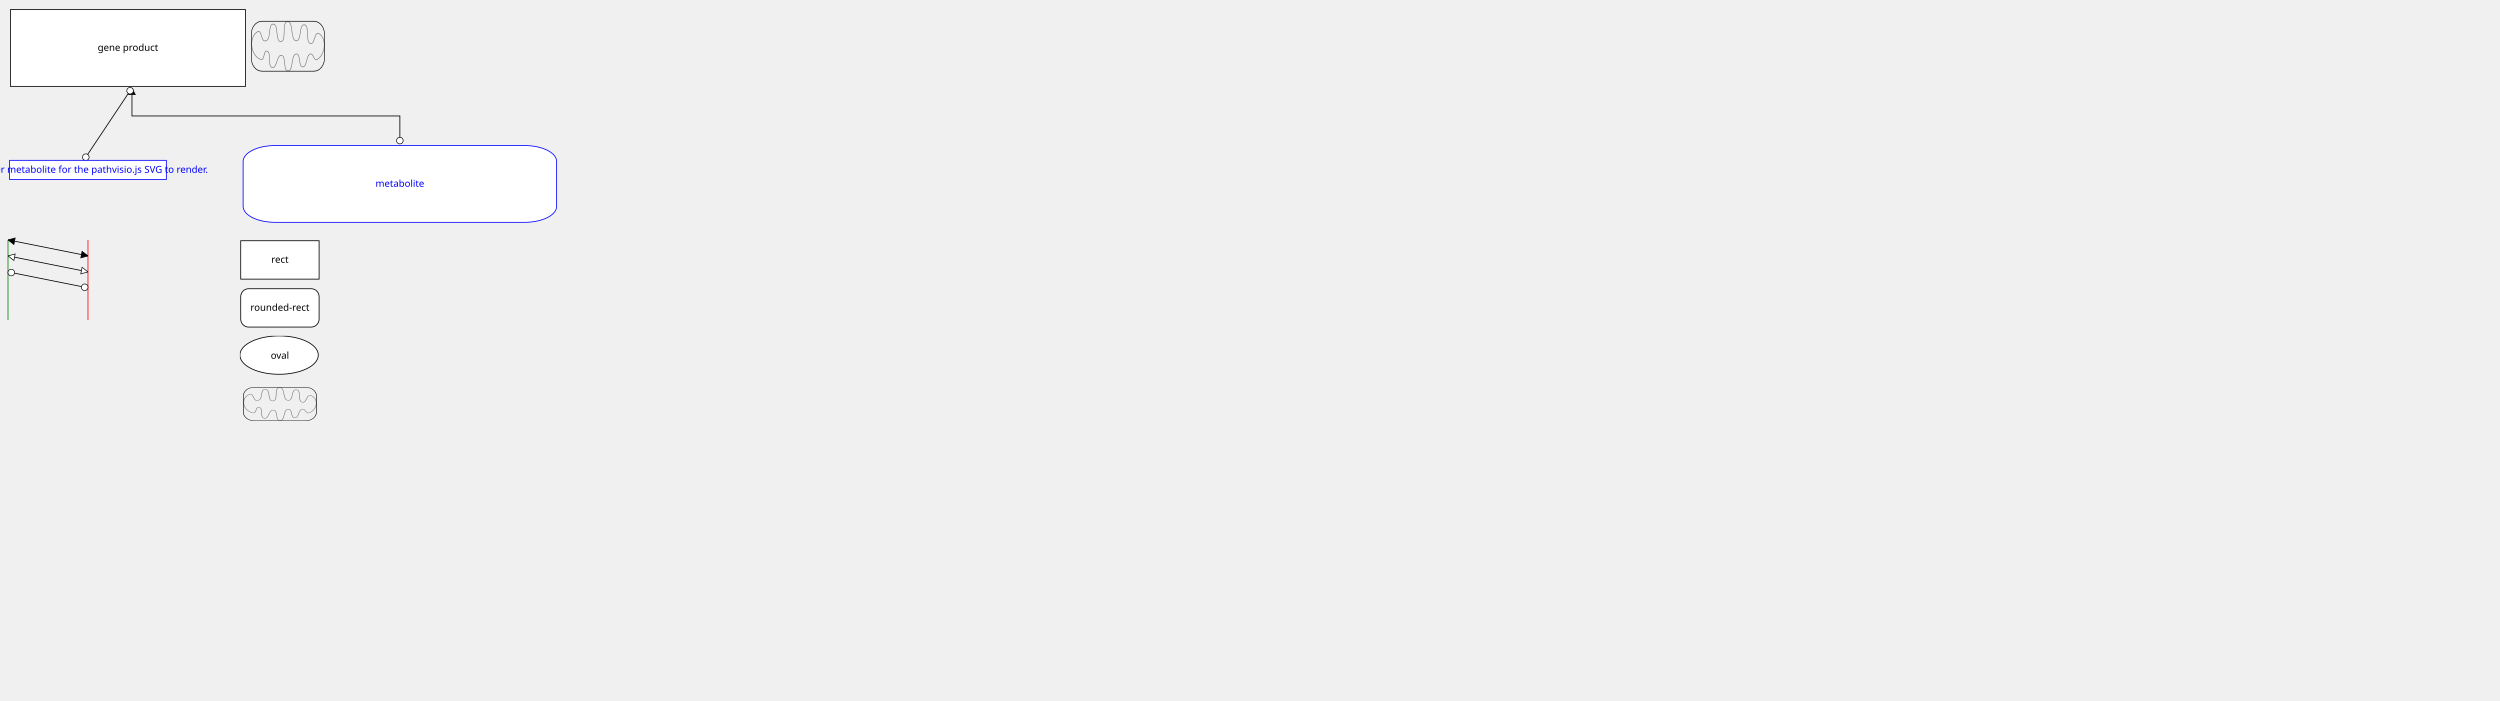
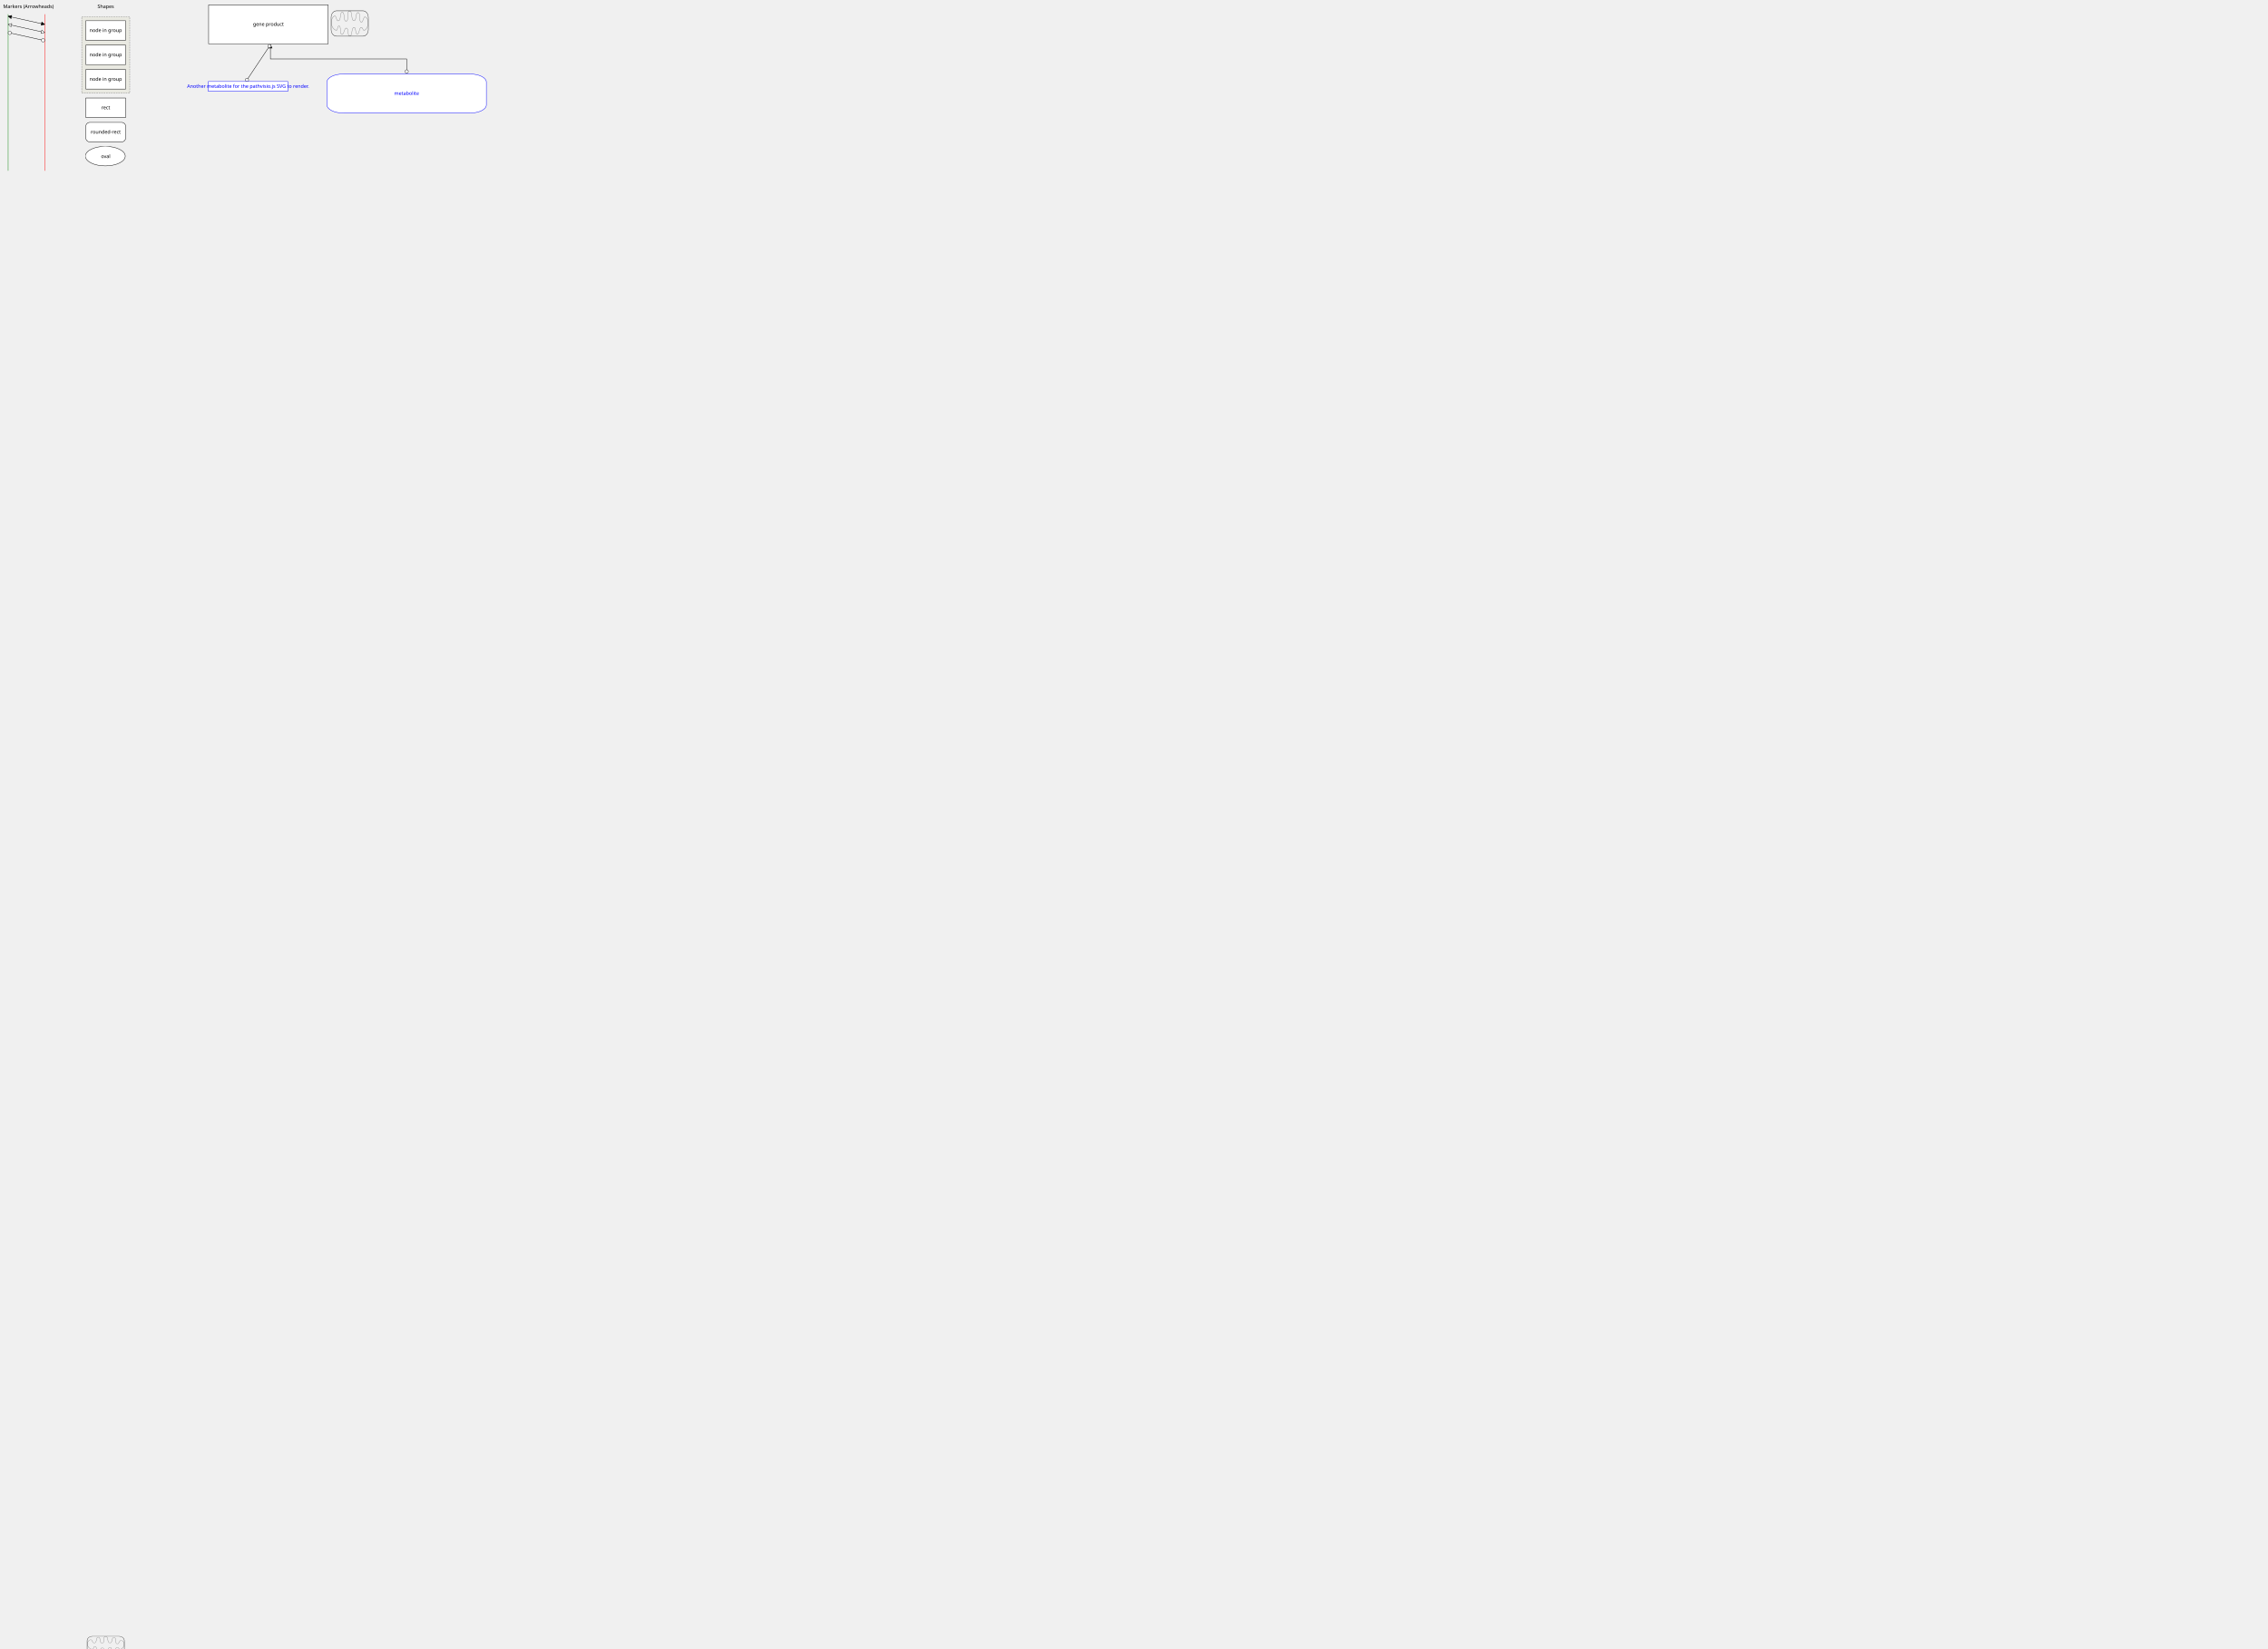
<svg xmlns="http://www.w3.org/2000/svg" xmlns:xlink="http://www.w3.org/1999/xlink" id="pathway-image" version="1.1" baseProfile="full" width="100%" height="100%">
  <style type="text/css">
  svg {
    color-interpolation: auto;
    image-rendering: auto;
    shape-rendering: auto;
    vector-effect: non-scaling-stroke;
  }

  text {
    fill: black;
    font-family: Sans-Serif;
    font-size: 12px;
    stroke: none;
    text-anchor: middle;
  }

  .group {
    fill: rgb(180,180,100);
    fill-opacity: 0.098;
    stroke: gray;
    stroke-dasharray: 4,2;
    stroke-miterlimit: 1;
    stroke-width: 1px;
  }

  .complex {
    stroke-dasharray: 1;
  }

  .label {
    font-size: 12px;
    font-weight: bold;
    stroke: none;
  }

  .data-node {
    fill: white;
+     fill-opacity: 1;
    stroke: black;
+     stroke-dasharray: 0;
+     stroke-miterlimit: 1;
+     stroke-width: 1px;
  }

  .gene-product {
    stroke: black;
  }

  .gene-product text {
    fill: black;  
    stroke: none;
  }

  .metabolite {
    stroke: blue;
  }

  .metabolite text {
    fill: blue;
  }

  .pathway path {
    stroke: rgb(20,150,30);
  }
  .pathway text {
    fill: rgb(20,150,30);
    font-size: 12px;
    font-weight: bold;
  }

  .shape {
    fill: white;
  }

  .line {
    fill:none;
    stroke: black; 
    stroke-width: 1px; 
  }

  .text-position-path {
    visibility: hidden;
  }
  </style>
  <g>
    </g>
  <defs>
    <marker id="arrow-start-black" viewBox="0 -6 12 12" markerWidth="10" markerHeight="10" refX="0" refY="0" markerUnits="strokeWidth" orient="auto">
      <path d="M0,0 L10,-5 L10,5 Z" stroke="black" stroke-width="1px" fill="black" />
    </marker>
    <marker id="arrow-end-black" viewBox="-12 -6 12 12" markerWidth="10" markerHeight="10" refX="0" refY="0" markerUnits="strokeWidth" orient="auto">
      <path d="M0,0 L-10,-5 L-10,5 Z" stroke="black" stroke-width="1px" fill="black" />
    </marker>
    <marker id="mim-stimulation-start-black" viewBox="0 -6 12 12" markerWidth="10" markerHeight="10" refX="0" refY="0" markerUnits="strokeWidth" orient="auto">
      <path d="M0,0 L10,-5 L10,5 Z" stroke="black" stroke-width="1px" fill="white" />
    </marker>
    <marker id="mim-stimulation-end-black" viewBox="-12 -6 12 12" markerWidth="10" markerHeight="10" refX="0" refY="0" markerUnits="strokeWidth" orient="auto">
      <path d="M0,0 L-10,-5 L-10,5 Z" stroke="black" stroke-width="1px" fill="white" />
    </marker>
    <marker id="mim-catalysis-start-black" viewBox="-6 -6 12 12" markerWidth="10" markerHeight="10" refX="-5" refY="0" markerUnits="strokeWidth" orient="auto">
      <circle cx="0" cy="0" r="5px" stroke="black" stroke-width="1px" fill="white" />
    </marker>
    <marker id="mim-catalysis-end-black" viewBox="-6 -6 12 12" refX="5" refY="0" markerWidth="10" markerHeight="10" markerUnits="strokeWidth" orient="auto">
      <circle cx="0" cy="0" r="5px" stroke="black" stroke-width="1px" fill="white" />
    </marker>
+     <symbol id="group" viewBox="0 0 120 180" preserveAspectRatio="none">
+       <rect x="1" y="1" width="118" height="178" vector-effect="non-scaling-stroke" />
+     </symbol>
    <symbol id="shape-rect" viewBox="0 0 100 50" preserveAspectRatio="none">
      <rect x="1" y="1" width="98" height="48" vector-effect="non-scaling-stroke" />
    </symbol>
    <symbol id="shape-rounded-rect" viewBox="0 0 100 50" preserveAspectRatio="none">
      <rect x="1" y="1" rx="10" ry="10" width="98" height="48" vector-effect="non-scaling-stroke" />
    </symbol>
    <symbol id="shape-oval" viewBox="0 0 100 50" preserveAspectRatio="none">
      <ellipse cx="49" cy="24" rx="49" ry="24" vector-effect="non-scaling-stroke" />
    </symbol>
    <symbol id="shape-mitochondria" viewBox="0 0 100 65.5" preserveAspectRatio="none">
      <g opacity="0.5" vector-effect="non-scaling-stroke">
        <path fill="none" stroke="#000000" stroke-width="0.749px" stroke-linecap="square" stroke-miterlimit="10" d="M12.868,16.743    c4.516-0.482,3.961,11.073,8.468,10.519c8.562,0.02,3.086-18.296,10.245-18.418c7.211-0.122,2.325,19.465,9.526,19.135    c7.899-0.364,0.525-21.407,8.42-21.854c7.967-0.448,3.021,20.825,10.999,20.945c6.775,0.104,3.132-17.967,9.894-17.498    c7.443,0.516,0.688,19.397,8.053,20.583c4.914,0.79,4.575-11.867,9.525-11.336c11.517,4.925,8.929,24.503-2.256,29.018    c-3.248,0.454-4.104-6.826-7.361-6.438c-5.785,0.688-4.121,14.484-9.938,14.169c-5.422-0.297-2.304-14.063-7.731-14.124    c-7.204-0.076-3.475,18.8-10.676,18.521c-6.355-0.244-1.791-16.217-8.098-17.024c-5.88-0.752-5.566,14.41-11.412,13.442    c-6.467-1.069-0.486-17.337-6.995-18.112c-3.859-0.459-2.74,9.36-6.627,9.454C2.399,43.865,0.606,21.916,12.868,16.743z" />
      </g>
      <path fill="none" stroke="#000000" stroke-width="0.749px" stroke-linecap="square" stroke-miterlimit="10" d="M95.753,46.125  c0,7.808-5.905,14.14-13.189,14.14H17.442c-7.284,0-13.189-6.332-13.189-14.14v-26.22c0-7.81,5.905-14.141,13.189-14.141h65.122  c7.284,0,13.189,6.331,13.189,14.141V46.125z" />
    </symbol>
  </defs>
-   <g id="g-abc123" transform="translate(10 10)" class="data-node gene-product">
-     <use id="symbol-abc123" x="0" y="0" width="300" height="100" xlink:href="#shape-rect" />
-     <text id="text-abc123" x="150px" y="50px" dy="0.3em" textLength="68px">gene product</text>
+   <g id="viewport">
+     <g id="markers" transform="translate(10 20)">
+       <text x="60" y="0">Markers (Arrowheads)</text>
+       <path id="left boundary" d="M10,15 L10,400" stroke="green" stroke-width="1px" fill="none" />
+       <path id="right boundary" d="M100,15 L100,400" stroke="red" stroke-width="1px" fill="none" />
+       <path id="path-sfe400" d="M10,20 L100,40" marker-start="url(#arrow-start-black)" marker-end="url(#arrow-end-black)" class="line" />
+       <path id="path-sfe400" d="M10,40 L100,60" marker-start="url(#mim-stimulation-start-black)" marker-end="url(#mim-stimulation-end-black)" class="line" />
+       <path id="path-sfe400" d="M10,60 L100,80" marker-start="url(#mim-catalysis-start-black)" marker-end="url(#mim-catalysis-end-black)" class="line" />
+     </g>
+     <g id="shapes" transform="translate(200 20)">
+       <text x="60" y="0">Shapes</text>
+       <g id="g-wbf243" transform="translate(0 20)" class="group">
+         <use id="use-wbf240" x="0" y="0" width="120" height="190" xlink:href="#group" />
+         <g id="g-wbf244" transform="translate(10 10)" class="data-node gene-product">
+           <use id="use-wbf240" x="0" y="0" width="100" height="50" xlink:href="#shape-rect" />
+           <text x="50" y="25" dy="0.3em" id="text-wbf240">node in group</text>
+         </g>
+         <g id="g-wbf245" transform="translate(10 70)" class="data-node gene-product">
+           <use id="use-wbf240" x="0" y="0" width="100" height="50" xlink:href="#shape-rect" />
+           <text x="50" y="25" dy="0.3em" id="text-wbf240">node in group</text>
+         </g>
+         <g id="g-wbf246" transform="translate(10 130)" class="data-node gene-product">
+           <use id="use-wbf240" x="0" y="0" width="100" height="50" xlink:href="#shape-rect" />
+           <text x="50" y="25" dy="0.3em" id="text-wbf240">node in group</text>
+         </g>
+       </g>
+       <g id="g-wbf240" transform="translate(10 220)" class="data-node gene-product">
+         <use id="use-wbf240" x="0" y="0" width="100" height="50" xlink:href="#shape-rect" />
+         <text x="50" y="25" dy="0.3em" id="text-wbf240">rect</text>
+       </g>
+       <g id="g-wbf241" transform="translate(10 280)" class="data-node gene-product">
+         <use id="use-wbf241" x="0" y="0" width="100" height="50" xlink:href="#shape-rounded-rect" />
+         <text x="50" y="25" dy="0.3em" id="text-wbf241">rounded-rect</text>
+       </g>
+       <g id="g-wbf242" transform="translate(10 340)" class="data-node gene-product">
+         <use id="use-wbf242" x="0" y="0" width="100" height="50" xlink:href="#shape-oval" />
+         <text x="50" y="25" dy="0.3em" id="text-wbf242">oval</text>
+       </g>
+       <use id="use-wbf243" x="10" y="4000" width="100" height="50" xlink:href="#shape-mitochondria" />
+     </g>
+     <g id="sandbox" transform="translate(500 0)">
+       <g id="g-abc123" transform="translate(10 10)" class="data-node gene-product">
+         <use id="symbol-abc123" x="0" y="0" width="300" height="100" xlink:href="#shape-rect" />
+         <text id="text-abc123" x="150px" y="50px" dy="0.3em" textLength="68px">gene product</text>
+       </g>
+       <path id="path-sfe415" d="M165,110 V145 H500 L500,180" marker-start="url(#arrow-start-black)" marker-end="url(#mim-catalysis-end-black)" class="line" />
+       <g id="g-wbf237" transform="translate(300 180)" class="data-node metabolite">
+         <use id="use-wbf237" x="0" y="0" width="400px" height="100px" xlink:href="#shape-rounded-rect" />
+         <text id="text-wbf237" x="200px" y="50px" dy="0.3em" textLength="52.812px">metabolite</text>
+       </g>
+       <path id="path1-sfe416" d="M165,110 L105,200" marker-start="url(#mim-catalysis-start-black)" marker-end="url(#mim-catalysis-end-black)" class="line" />
+       <g id="g-wbf238" transform="translate(10 200)" class="data-node metabolite">
+         <use id="use-wbf238" x="0" y="0" width="200" height="25" xlink:href="#shape-rect" />
+         <text id="text-wbf238" x="100px" y="16.1px">Another metabolite for the pathvisio.js SVG to render.</text>
+       </g>
+       <use id="use-wbf239" x="310" y="20" width="100" height="75" xlink:href="#shape-mitochondria" />
+     </g>
  </g>
-   <path id="path-sfe415" d="M165,110 V145 H500 L500,180" marker-start="url(#arrow-start-black)" marker-end="url(#mim-catalysis-end-black)" class="line" />
-   <g id="g-wbf237" transform="translate(300 180)" class="data-node metabolite">
-     <use id="use-wbf237" x="0" y="0" width="400px" height="100px" xlink:href="#shape-rounded-rect" />
-     <text id="text-wbf237" x="200px" y="50px" dy="0.3em" textLength="52.812px">metabolite</text>
-   </g>
-   <path id="path1-sfe416" d="M165,110 L105,200" marker-start="url(#mim-catalysis-start-black)" marker-end="url(#mim-catalysis-end-black)" class="line" />
-   <g id="g-wbf238" transform="translate(10 200)" class="data-node metabolite">
-     <use id="use-wbf238" x="0" y="0" width="200" height="25" xlink:href="#shape-rect" />
-     <text id="text-wbf238" x="100px" y="16.1px">Another metabolite for the pathvisio.js SVG to render.</text>
-   </g>
-   <use id="use-wbf239" x="310" y="20" width="100" height="75" xlink:href="#shape-mitochondria" />
-   <path id="path-sfe401" d="M10,300 L10,400" stroke="green" stroke-width="1px" fill="none" />
-   <path id="path-sfe401" d="M110,300 L110,400" stroke="red" stroke-width="1px" fill="none" />
-   <path id="path-sfe400" d="M10,300 L110,320" marker-start="url(#arrow-start-black)" marker-end="url(#arrow-end-black)" class="line" />
-   <path id="path-sfe400" d="M10,320 L110,340" marker-start="url(#mim-stimulation-start-black)" marker-end="url(#mim-stimulation-end-black)" class="line" />
-   <path id="path-sfe400" d="M10,340 L110,360" marker-start="url(#mim-catalysis-start-black)" marker-end="url(#mim-catalysis-end-black)" class="line" />
-   <g id="g-wbf240" transform="translate(300 300)" class="data-node gene-product">
-     <use id="use-wbf240" x="0" y="0" width="100" height="50" xlink:href="#shape-rect" />
-     <text x="50" y="25" dy="0.3em" id="text-wbf240">rect</text>
-   </g>
-   <g id="g-wbf241" transform="translate(300 360)" class="data-node gene-product">
-     <use id="use-wbf241" x="0" y="0" width="100" height="50" xlink:href="#shape-rounded-rect" />
-     <text x="50" y="25" dy="0.3em" id="text-wbf241">rounded-rect</text>
-   </g>
-   <g id="g-wbf242" transform="translate(300 420)" class="data-node gene-product">
-     <use id="use-wbf242" x="0" y="0" width="100" height="50" xlink:href="#shape-oval" />
-     <text x="50" y="25" dy="0.3em" id="text-wbf242">oval</text>
-   </g>
-   <use id="use-wbf243" x="300" y="480" width="100" height="50" xlink:href="#shape-mitochondria" />
</svg>
